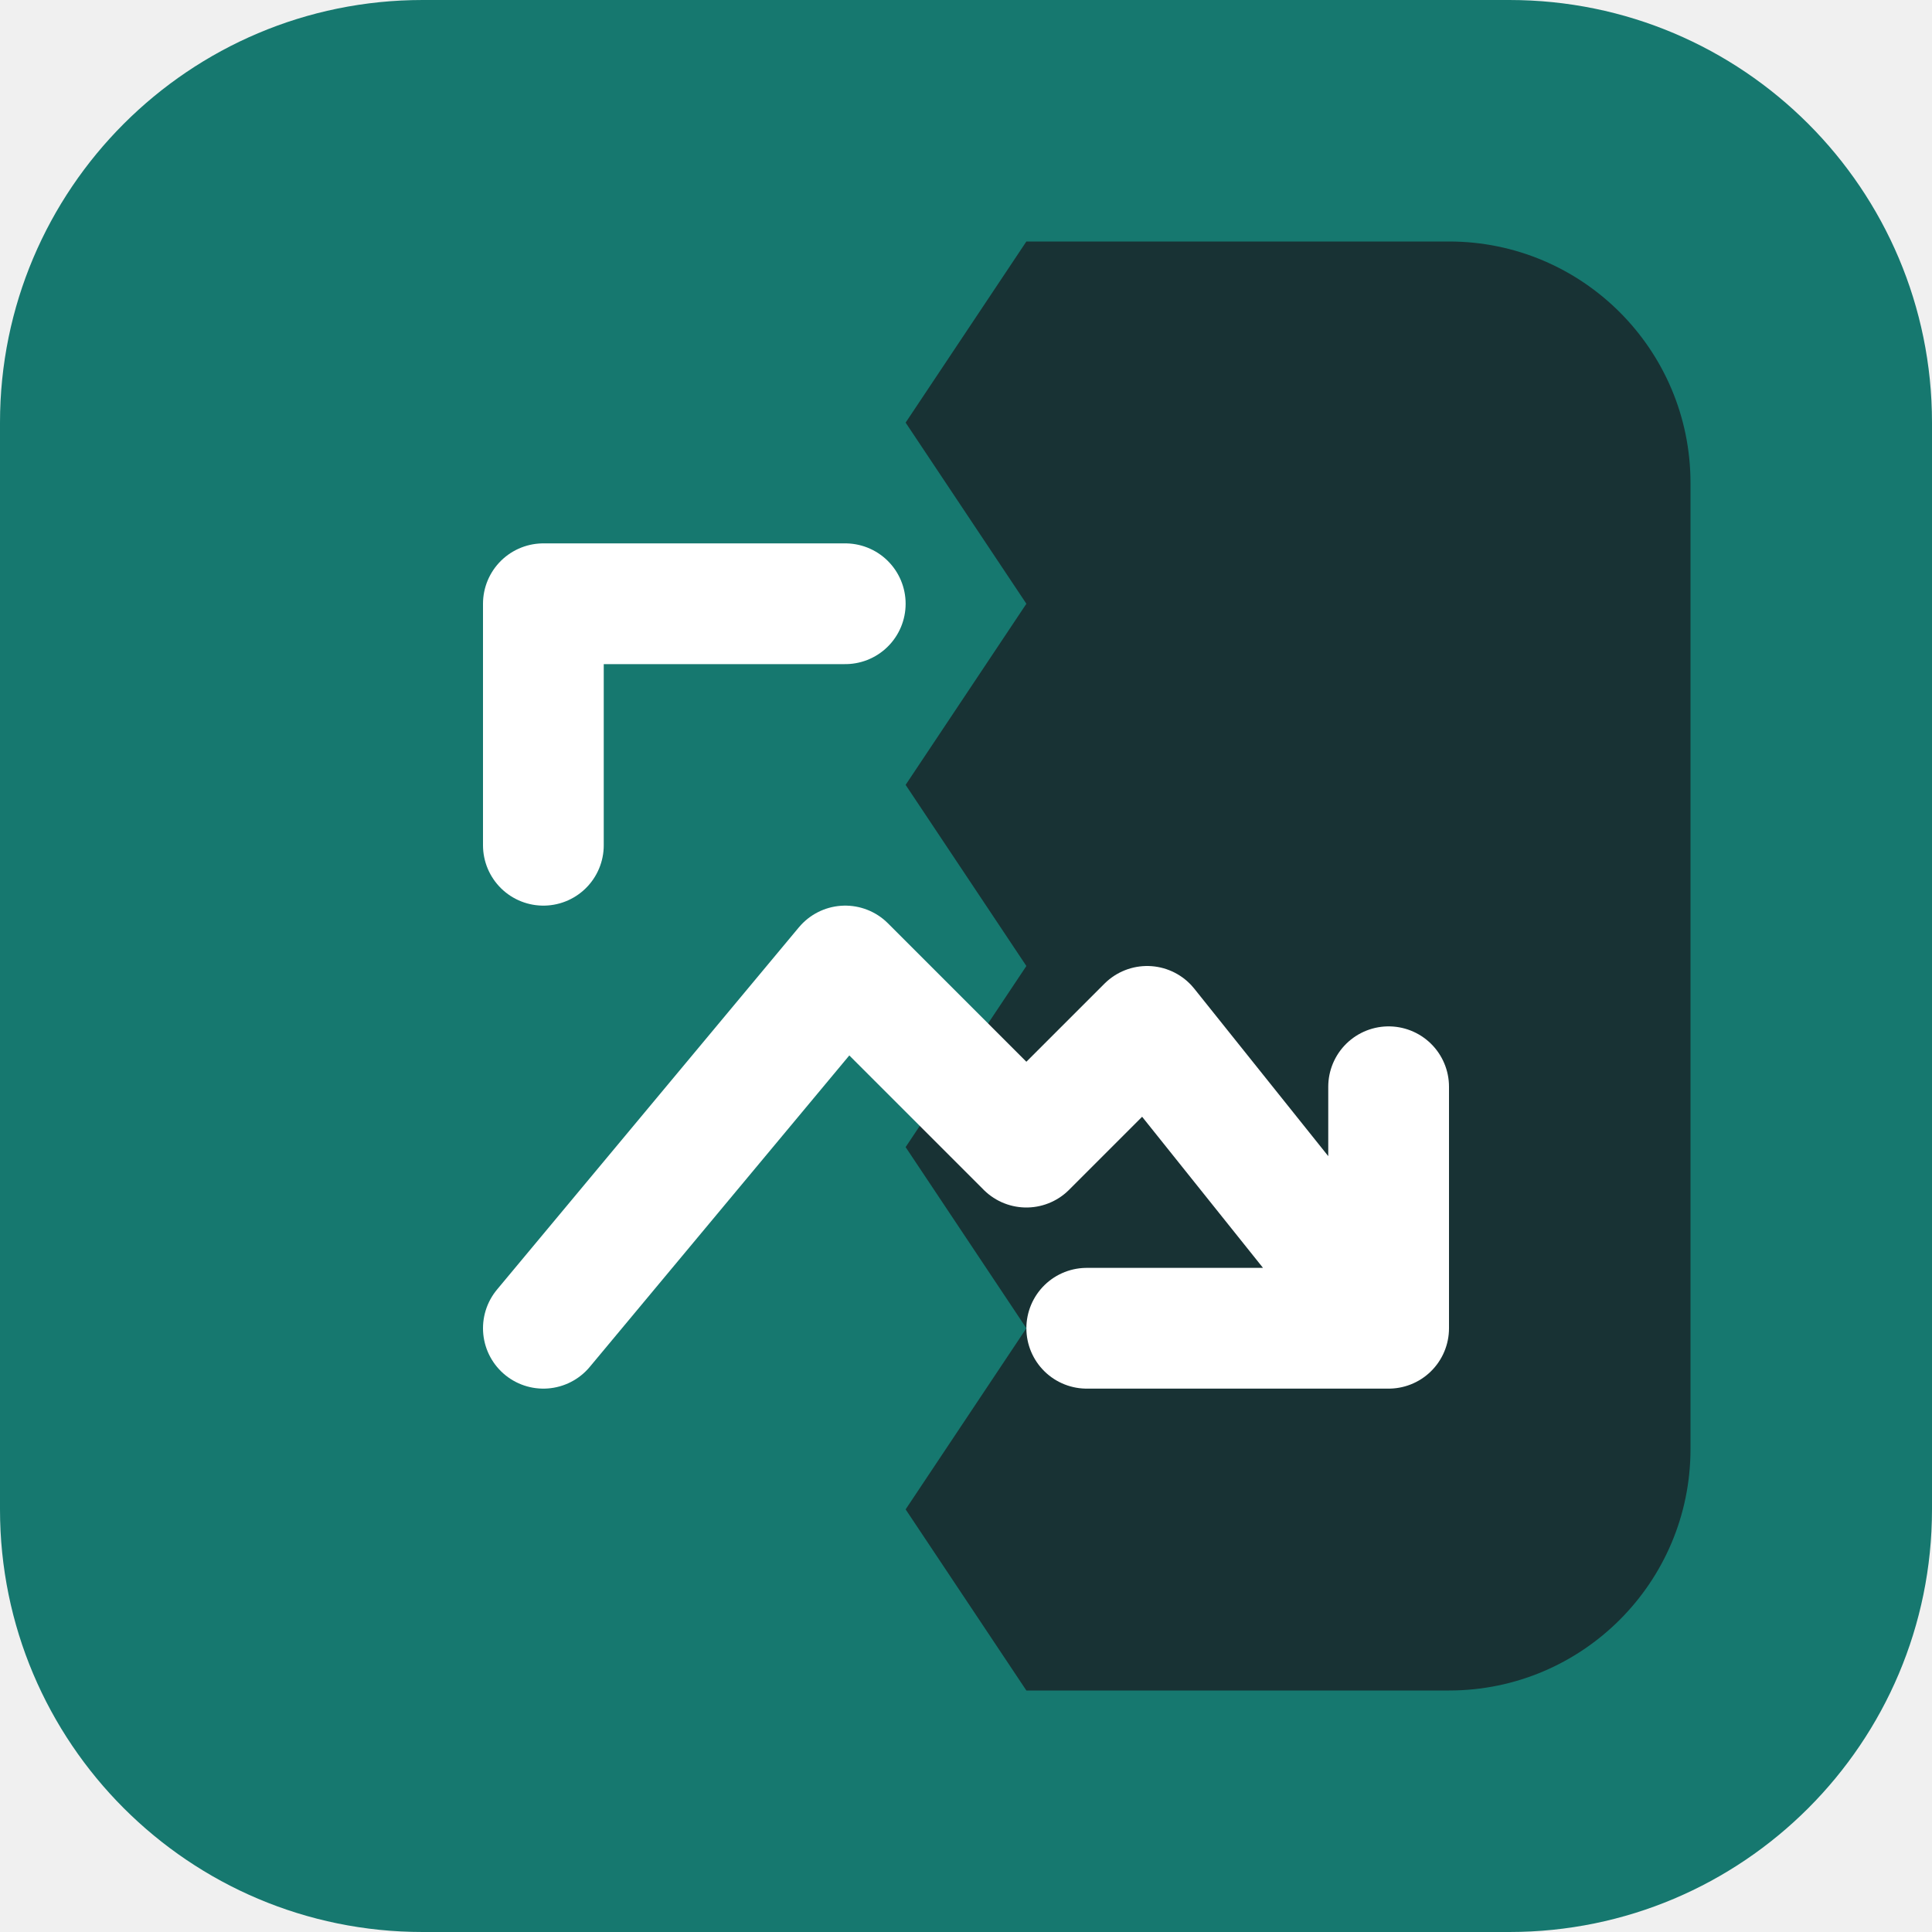
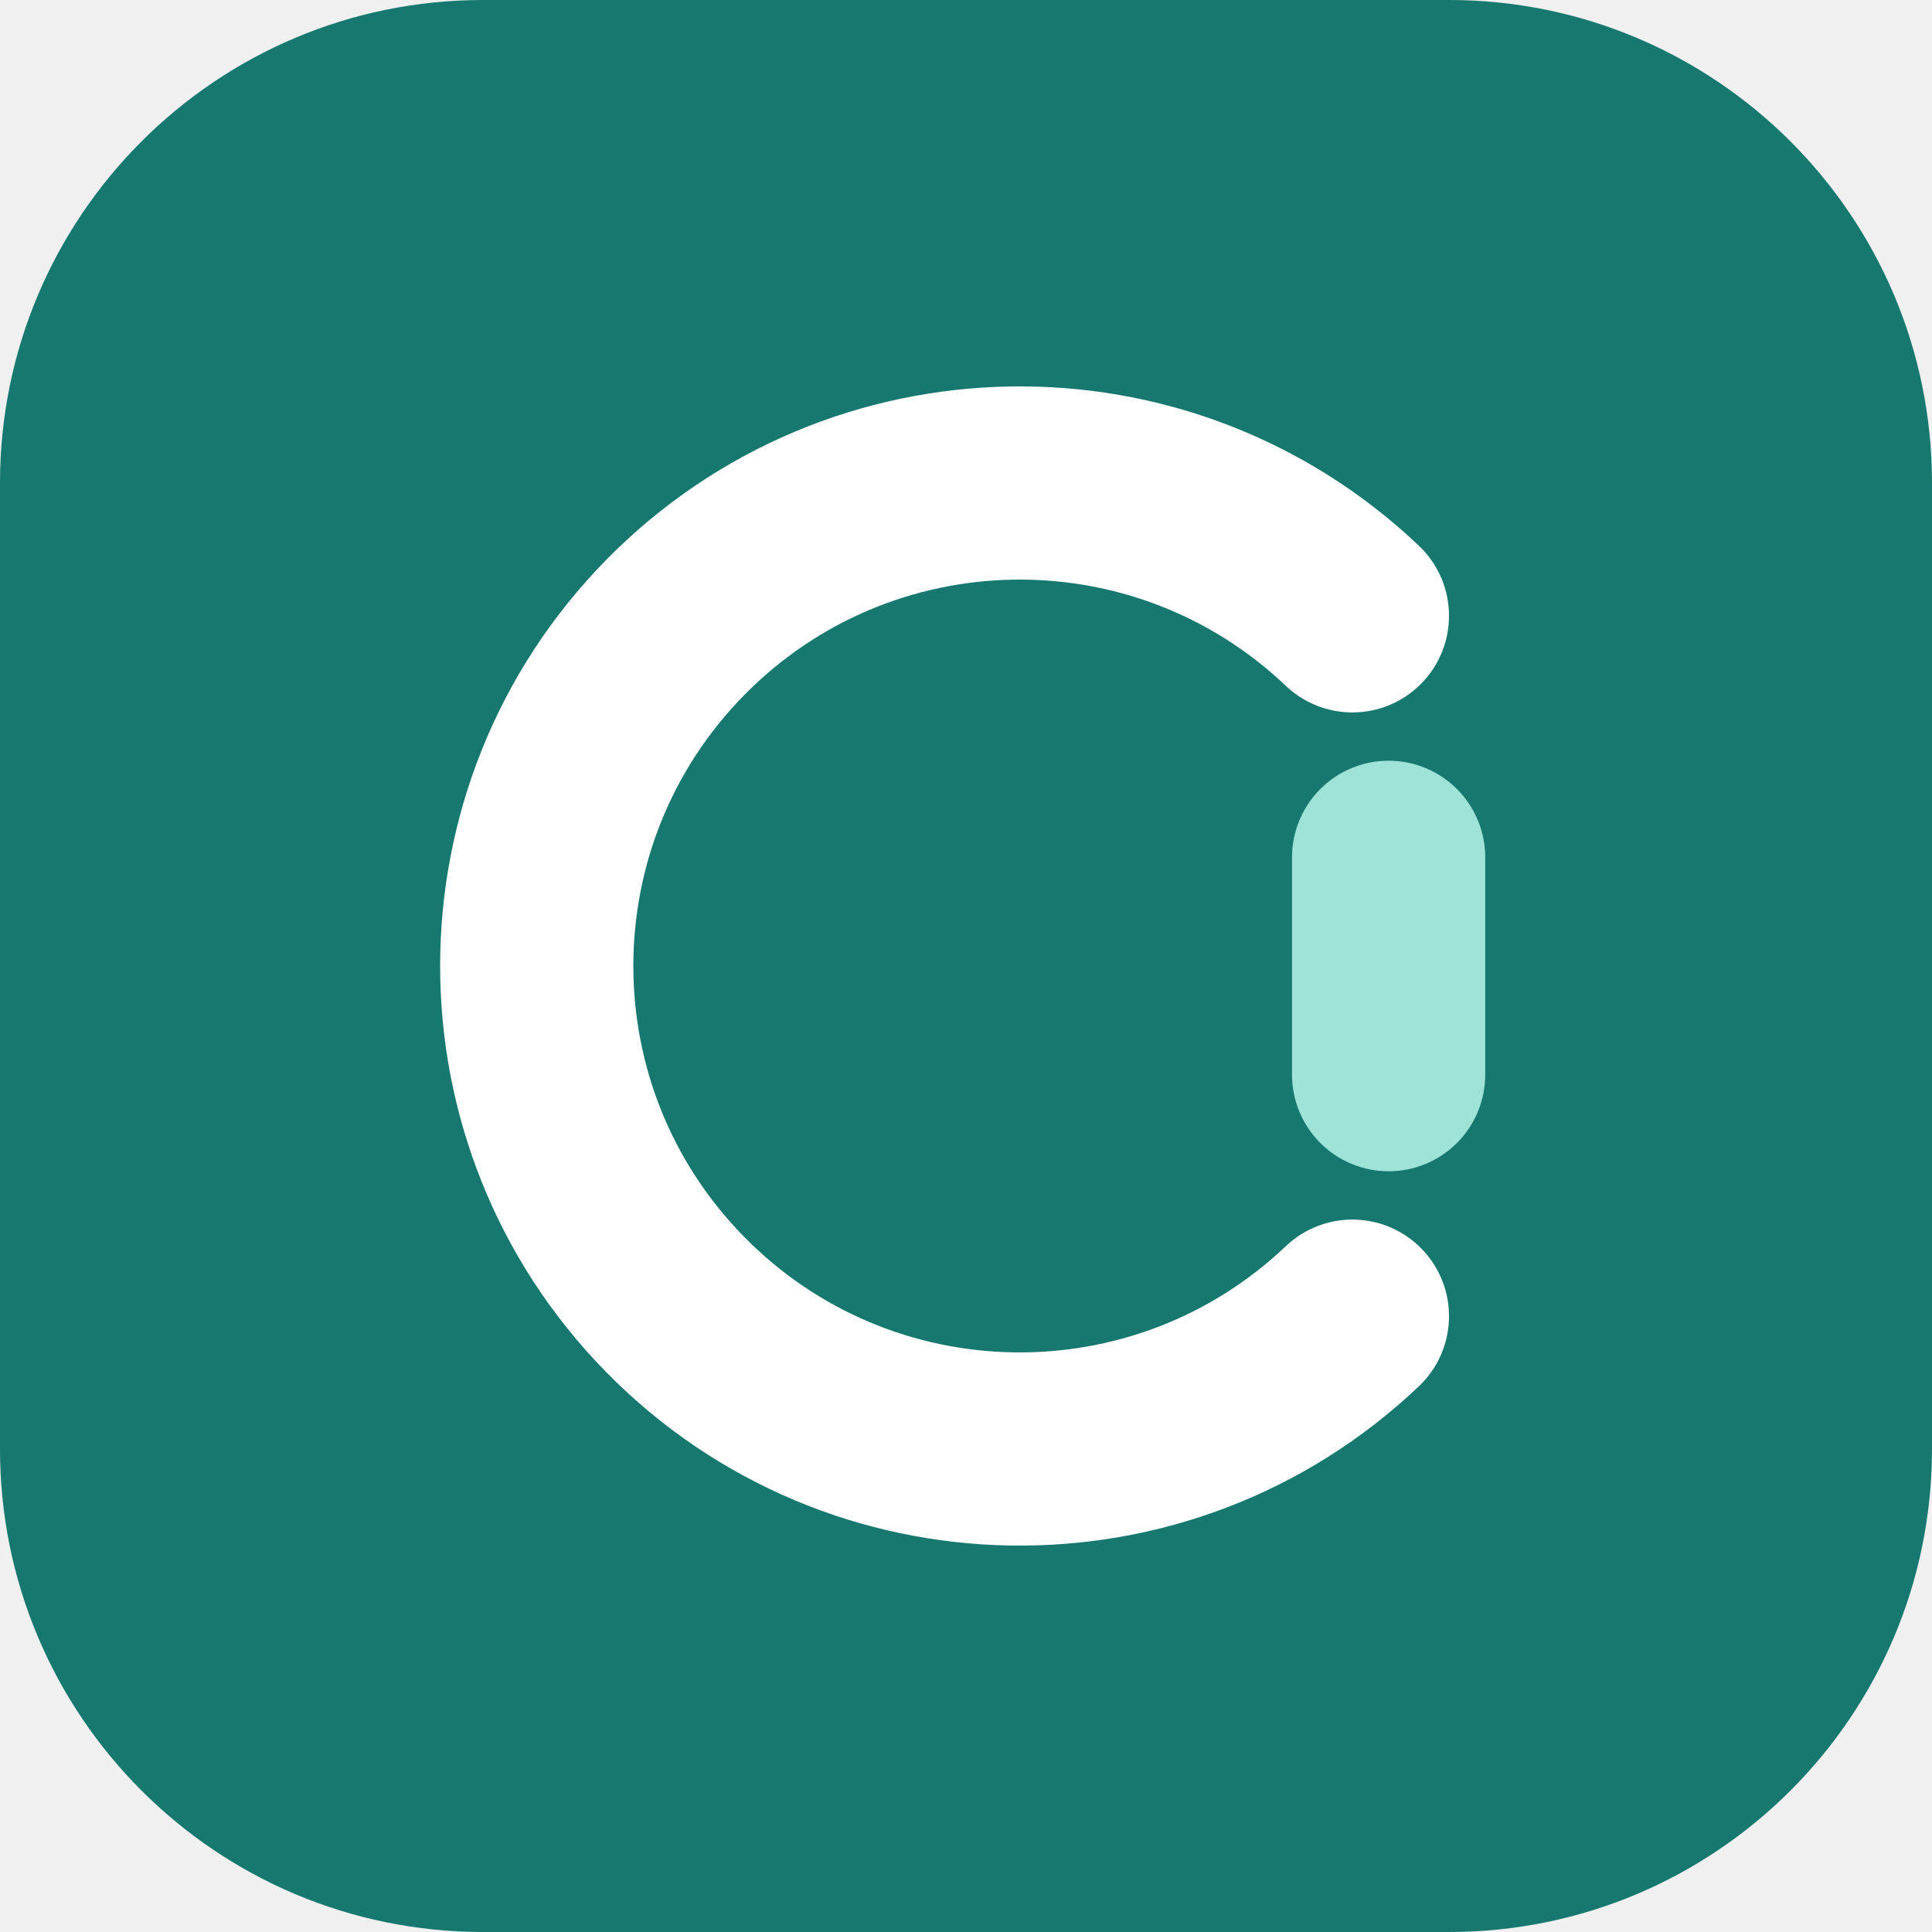
<svg xmlns="http://www.w3.org/2000/svg" viewBox="0 0 32 32">
-   <rect width="32" height="32" rx="7" fill="#16786f" />
-   <path d="M17 4h7a4 4 0 0 1 4 4v16a4 4 0 0 1-4 4h-7l-2-3 2-3-2-3 2-3-2-3 2-3-2-3 2-3Z" fill="#183234" />
-   <path d="M9 14v-4h5M23 18v4h-5M9 22l5-6 3 3 2-2 4 5" fill="none" stroke="#fff" stroke-linecap="round" stroke-linejoin="round" stroke-width="2" />
+   <rect width="32" height="32" rx="8" fill="#16786f" />
+   <path d="M22.4 10.2a8 8 0 1 0 0 11.6" fill="none" stroke="#fff" stroke-linecap="round" stroke-width="3.2" />
+   <path d="M23 14.2v3.6" fill="none" stroke="#9fe3d8" stroke-linecap="round" stroke-width="3.2" />
</svg>
